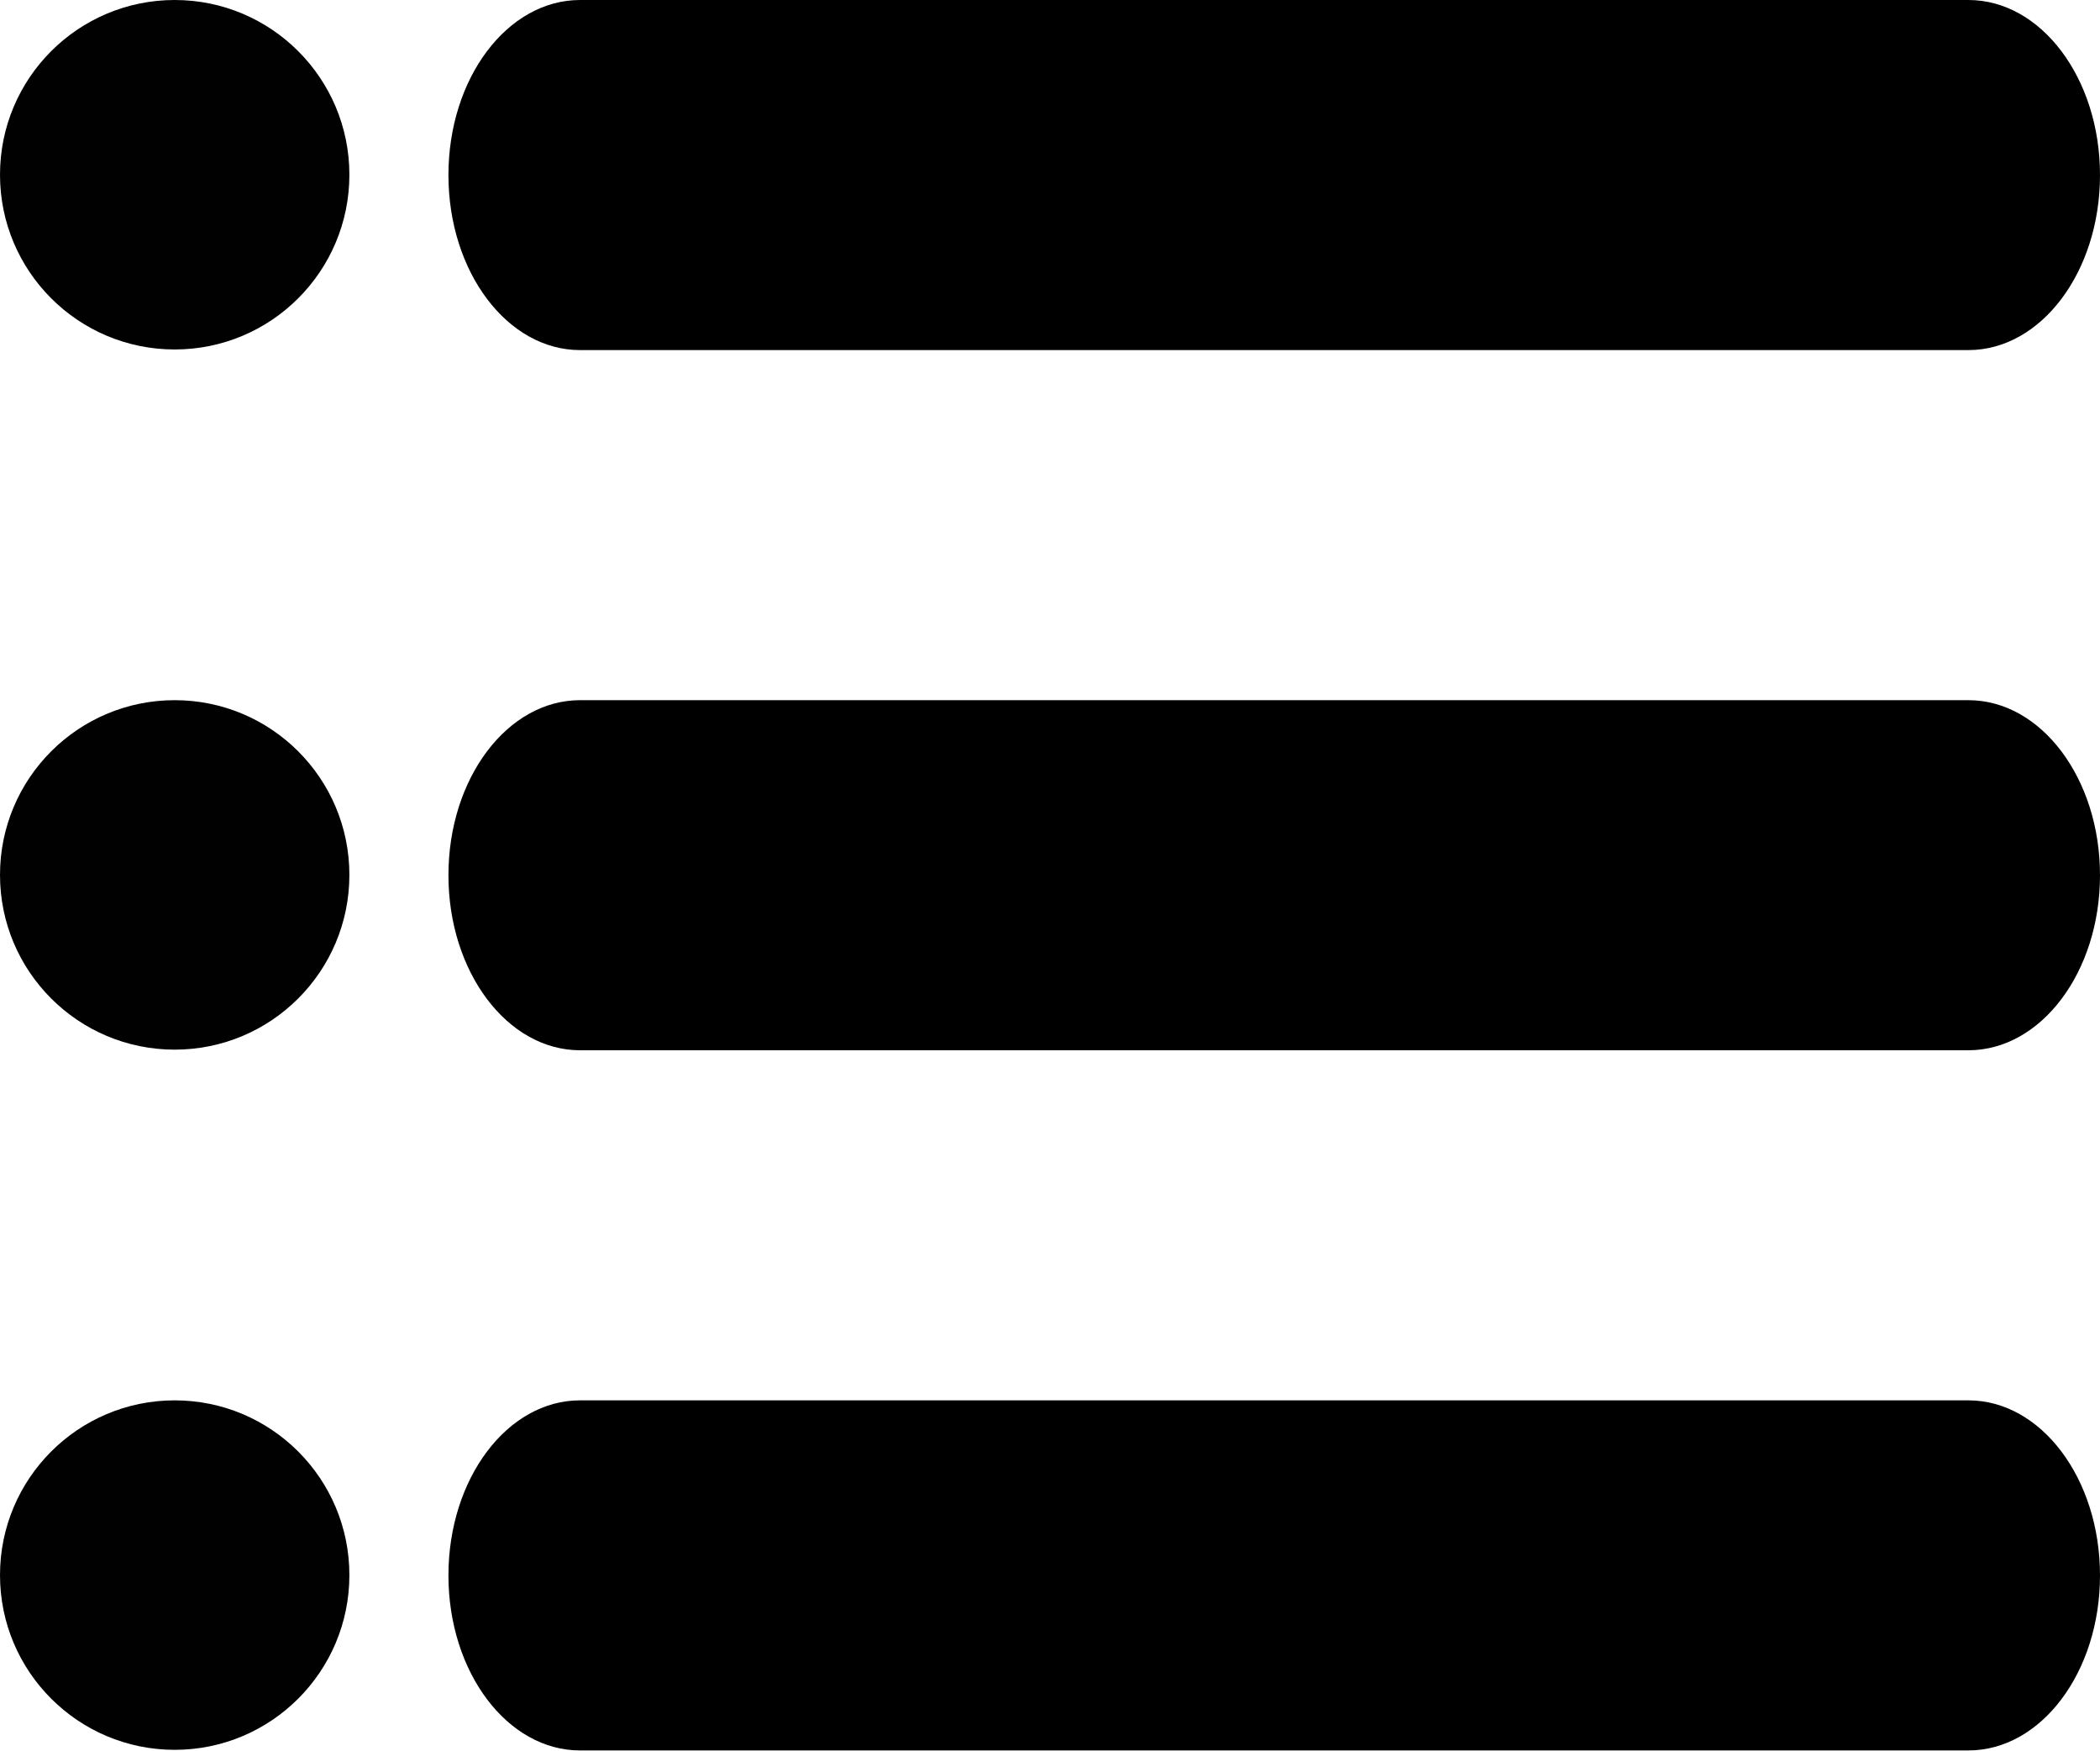
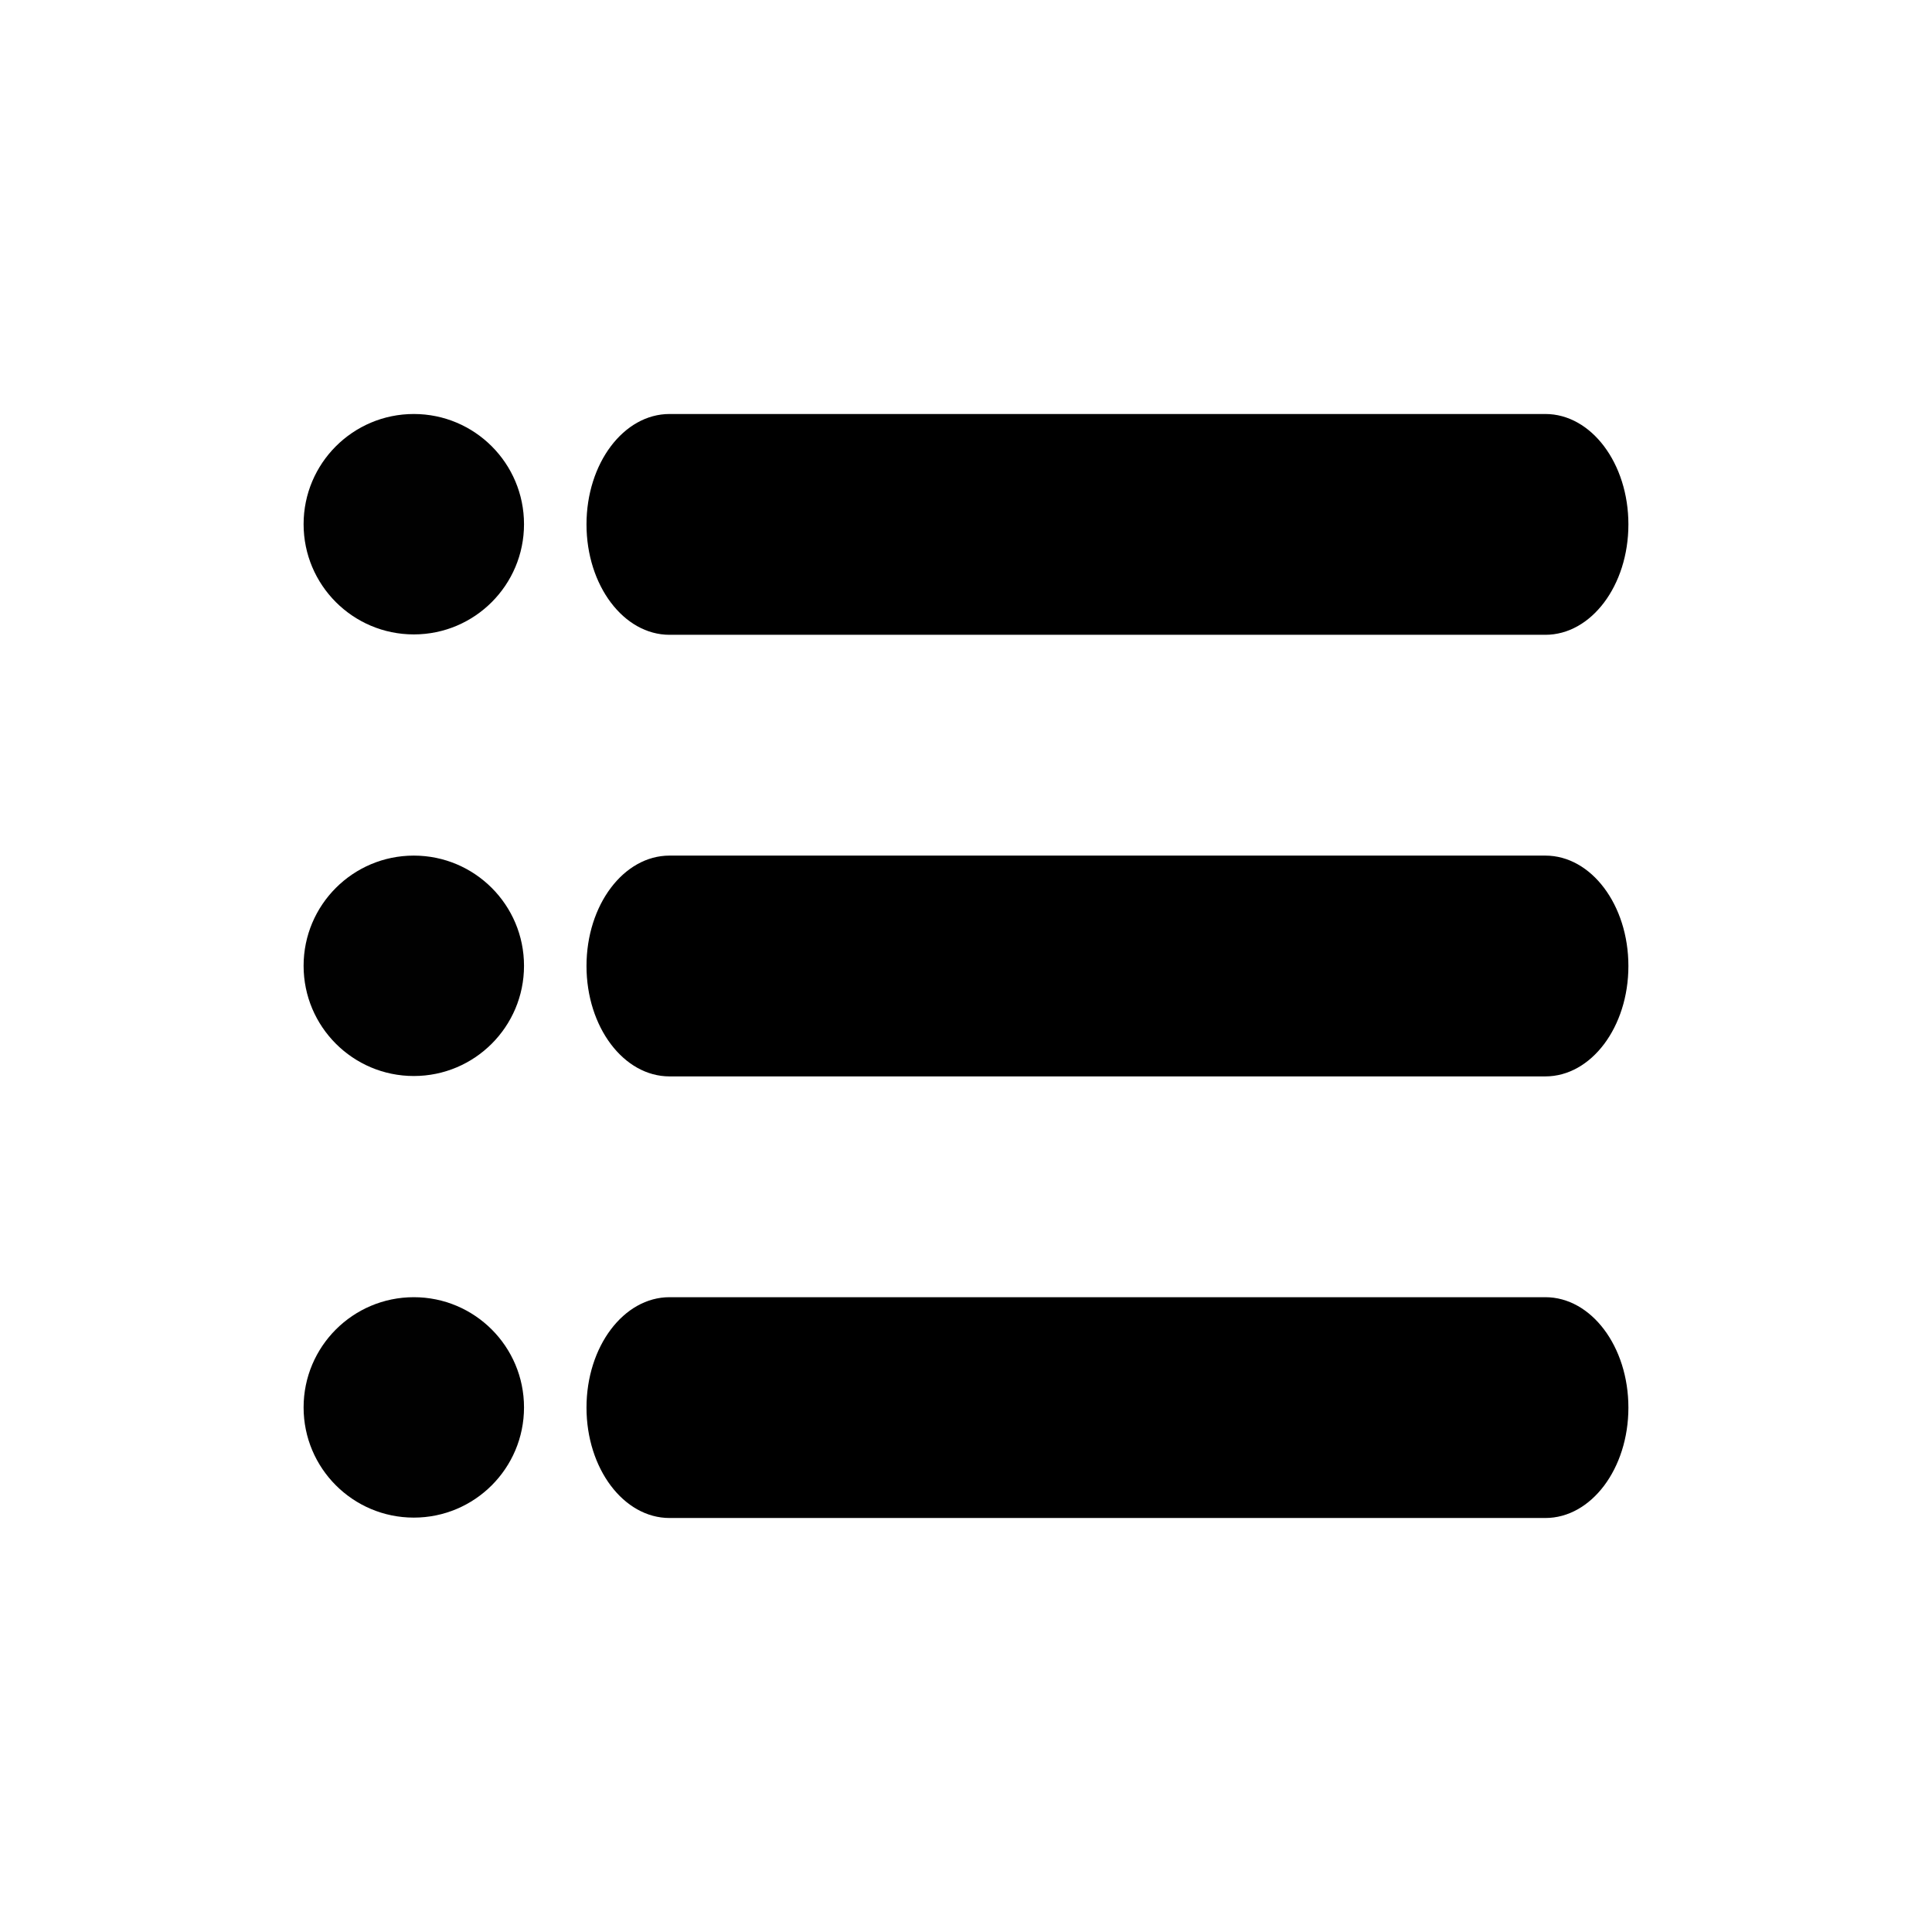
- <svg xmlns="http://www.w3.org/2000/svg" width="384px" height="320px" viewBox="0 0 384 320" version="1.1">
+ <svg xmlns="http://www.w3.org/2000/svg" width="560px" height="560px" viewBox="0 0 560 560" version="1.1">
  <defs />
  <g id="Page-1" stroke="none" stroke-width="1" fill="none" fill-rule="evenodd">
-     <g id="list">
-       <g id="lines" transform="translate(82, 0)" fill="#000000">
-         <path d="M277.934,128 L24.066,128 C10.774,128 0,142.3 0,160 C0,177.7 10.774,192 24.066,192 L277.934,192 C291.226,192 302,177.7 302,160 C302,142.3 291.226,128 277.934,128 L277.934,128 Z" id="Shape" />
-         <path d="M277.934,0 L24.066,0 C10.774,0 0,14.3 0,32 C0,49.7 10.774,64 24.066,64 L277.934,64 C291.226,64 302,49.7 302,32 C302,14.3 291.226,0 277.934,0 L277.934,0 Z" id="Shape" />
-         <path d="M277.934,256 L24.066,256 C10.774,256 0,270.3 0,288 C0,305.7 10.774,320 24.066,320 L277.934,320 C291.226,320 302,305.7 302,288 C302,270.3 291.226,256 277.934,256 L277.934,256 Z" id="Shape" />
-       </g>
-       <g id="circles" fill="#010101">
-         <circle id="Oval" cx="31.944" cy="31.944" r="31.944" />
-         <circle id="Oval-2" cx="31.944" cy="159.944" r="31.944" />
-         <circle id="Oval-3" cx="31.944" cy="287.944" r="31.944" />
+     <g id="glyph01">
+       <g id="list" transform="translate(88, 120)">
+         <g id="Page-1">
+           <g id="list">
+             <g id="lines" transform="translate(82, 0)" fill="#000000">
+               <path d="M277.934,128 L24.066,128 C10.774,128 0,142.3 0,160 C0,177.7 10.774,192 24.066,192 L277.934,192 C291.226,192 302,177.7 302,160 C302,142.3 291.226,128 277.934,128 L277.934,128 L277.934,128 Z" id="Shape" />
+               <path d="M277.934,0 L24.066,0 C10.774,0 0,14.3 0,32 C0,49.7 10.774,64 24.066,64 L277.934,64 C291.226,64 302,49.7 302,32 C302,14.3 291.226,0 277.934,0 L277.934,0 L277.934,0 Z" id="Shape" />
+               <path d="M277.934,256 L24.066,256 C10.774,256 0,270.3 0,288 C0,305.7 10.774,320 24.066,320 L277.934,320 C291.226,320 302,305.7 302,288 C302,270.3 291.226,256 277.934,256 L277.934,256 L277.934,256 Z" id="Shape" />
+             </g>
+             <g id="circles" fill="#010101">
+               <circle id="Oval" cx="31.944" cy="31.944" r="31.944" />
+               <circle id="Oval-2" cx="31.944" cy="159.944" r="31.944" />
+               <circle id="Oval-3" cx="31.944" cy="287.944" r="31.944" />
+             </g>
+           </g>
+         </g>
      </g>
    </g>
  </g>
</svg>
